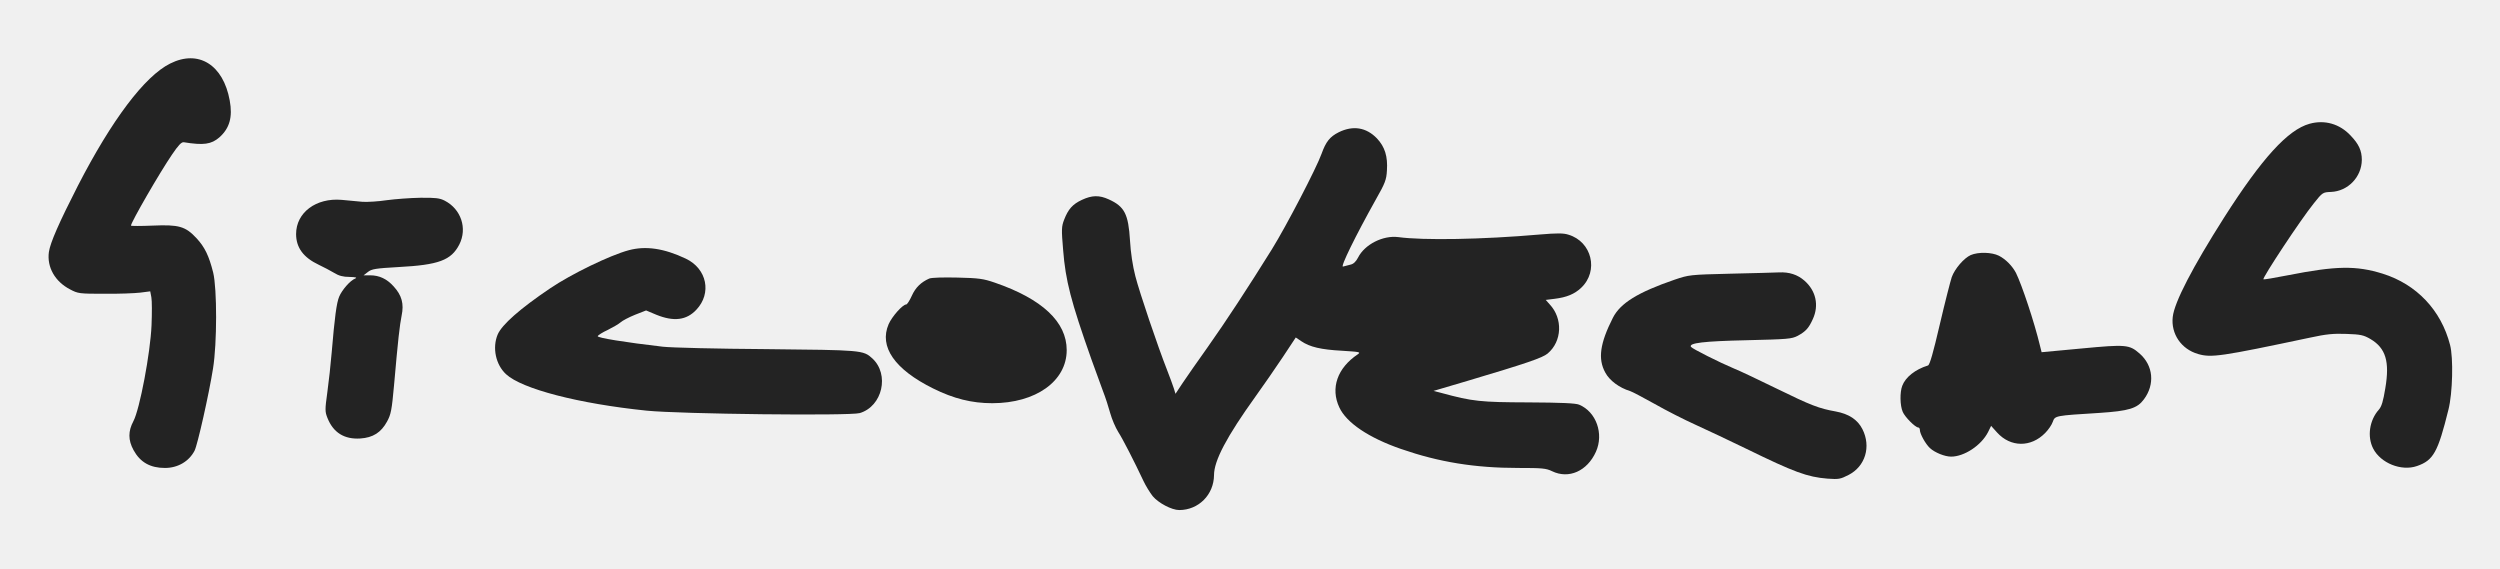
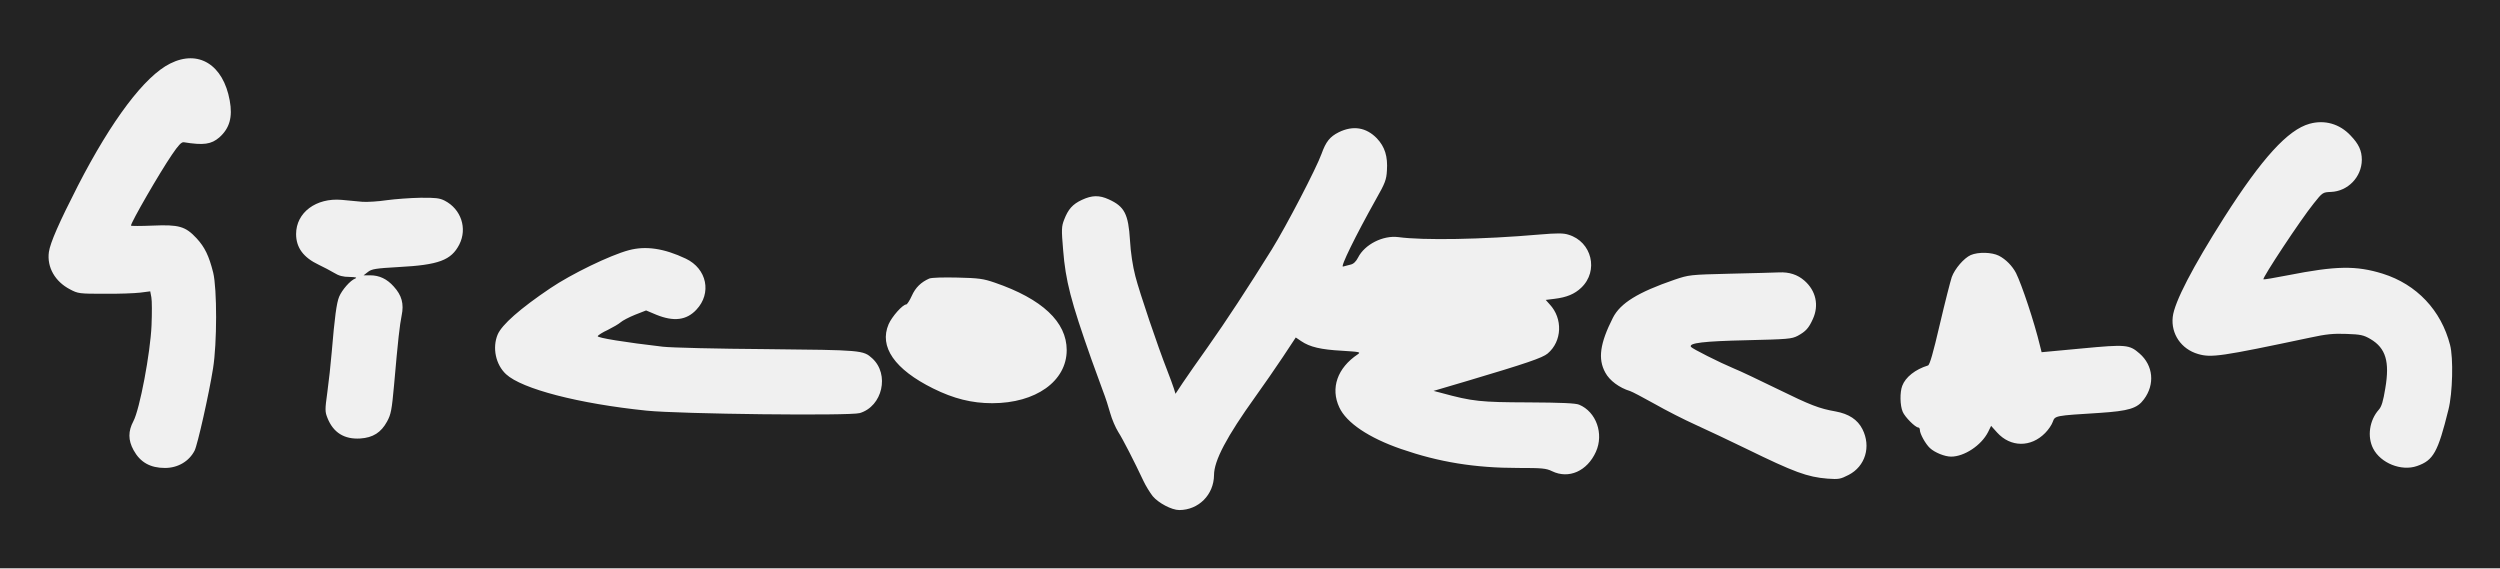
- <svg xmlns="http://www.w3.org/2000/svg" width="2059" height="468" viewBox="0 0 2059 468" fill="none">
+ <svg xmlns="http://www.w3.org/2000/svg" width="2059" height="468" viewBox="0 0 2059 468" fill="232323">
  <g clip-path="url(#clip0_311_2)">
-     <path fill-rule="evenodd" clip-rule="evenodd" d="M0 0H2059V468H0V0ZM140.134 52.344C119.201 62.744 92.134 98.611 64.134 153.011C48.801 183.011 41.334 199.944 40.267 207.544C38.534 220.077 45.334 231.944 57.734 238.344C64.267 241.811 65.334 241.944 85.867 241.944C97.601 242.077 110.934 241.544 115.467 241.011L123.734 239.944L124.667 244.877C125.201 247.677 125.201 257.944 124.801 267.944C123.867 290.611 115.067 337.144 109.867 346.877C105.467 355.144 105.467 362.477 110.001 370.744C115.467 380.744 123.734 385.411 135.867 385.411C146.534 385.411 155.734 379.944 160.267 371.144C162.667 366.477 172.134 324.477 175.467 303.411C178.801 282.744 178.801 237.944 175.601 224.611C172.134 210.744 168.667 203.544 161.867 196.211C152.667 186.344 147.334 184.877 125.601 185.811C115.867 186.211 107.867 186.211 107.867 185.811C107.867 183.144 131.334 142.477 141.601 127.411C146.934 119.544 149.467 116.877 151.334 117.144C167.734 119.811 174.001 118.877 180.667 113.144C189.067 105.677 191.734 96.477 189.201 82.744C183.867 53.277 163.467 40.611 140.134 52.344ZM1831.87 179.01C1862.93 130.344 1884.27 106.877 1902.13 101.944C1914.53 98.477 1926.93 101.944 1936 111.677C1942.67 118.61 1945.2 124.077 1945.2 131.677C1945.07 145.81 1933.73 157.544 1919.73 158.077C1913.07 158.344 1912.8 158.477 1905.6 167.544C1894.8 180.877 1863.07 229.01 1864.13 230.077C1864.4 230.344 1873.33 228.877 1884.13 226.744C1924.13 218.877 1940.4 218.61 1962.4 225.41C1990.4 234.21 2010.53 255.544 2017.87 284.077C2020.67 294.744 2020 323.81 2016.53 337.41C2007.87 372.477 2004.13 379.144 1990.67 383.81C1977.73 388.344 1960.67 381.41 1954.53 369.41C1949.47 359.544 1951.47 346.077 1959.2 337.41C1961.47 334.877 1962.8 330.477 1964.53 319.81C1968.27 297.81 1964.93 286.744 1952.4 279.277C1946.67 275.944 1944.27 275.41 1932.53 275.01C1921.87 274.61 1916 275.144 1902.53 278.077C1828.8 293.677 1821.2 294.744 1810.27 291.544C1796.53 287.544 1787.87 275.01 1789.47 261.01C1790.8 248.877 1805.87 219.944 1831.87 179.01ZM1102.67 108.877C1095.2 112.61 1092 116.744 1088.4 126.744C1084.4 138.077 1059.47 186.077 1047.47 205.41C1028.13 236.477 1009.73 264.61 994.534 286.077C986.667 297.01 977.601 310.21 974.134 315.277L968.134 324.344L966.801 319.944C966.001 317.41 963.467 310.61 961.201 304.744C953.601 285.41 938.534 241.01 935.067 227.41C932.934 219.277 931.201 207.944 930.667 198.077C929.334 176.21 926.134 170.077 913.201 164.21C905.334 160.61 899.334 160.744 891.067 164.61C883.334 168.21 879.734 172.344 876.401 181.01C874.267 186.477 874.134 189.01 875.601 205.944C877.601 231.144 881.867 247.81 898.934 296.077C900.521 300.458 902.32 305.383 903.971 309.903C905.787 314.874 907.423 319.353 908.401 322.077C910.401 327.144 913.067 335.41 914.401 340.344C915.734 345.144 918.667 352.077 920.934 355.677C924.801 361.677 934.134 379.944 941.734 396.077C943.601 400.077 947.067 405.677 949.334 408.61C954.134 414.344 965.067 420.077 971.201 420.077C987.201 420.077 999.734 407.41 999.867 391.277C999.867 379.41 1010.27 359.677 1034 326.61C1040.53 317.544 1050.67 302.877 1056.53 294.077L1067.2 277.944L1071.73 281.01C1078.8 285.81 1088 287.944 1105.33 288.877C1120 289.81 1120.93 289.944 1118.27 291.81C1101.47 303.01 1095.6 319.677 1103.07 335.544C1108.93 348.21 1127.33 360.61 1154 369.81C1185.2 380.61 1214.67 385.41 1250.4 385.41C1270 385.41 1273.33 385.677 1278.27 388.077C1292 394.744 1307.2 388.077 1314.4 372.077C1321.07 357.277 1314.67 339.144 1300.53 333.277C1297.6 332.077 1285.87 331.544 1258.53 331.41C1219.2 331.277 1212.8 330.61 1187.33 323.677L1180.67 321.944L1208.67 313.677C1257.07 299.277 1270.4 294.744 1274.67 291.144C1286.53 281.144 1287.33 262.344 1276.27 250.61L1273.07 247.01L1280.53 246.077C1290.27 244.877 1296.8 242.21 1302.27 237.01C1316.93 223.144 1311.07 199.01 1291.73 193.277C1287.73 191.944 1282.27 191.944 1268.13 193.144C1220.67 197.277 1172 198.077 1151.6 195.277C1139.07 193.677 1124 201.277 1118.53 212.077C1116.8 215.41 1114.8 217.41 1112.27 217.944C1111.47 218.156 1110.55 218.39 1109.64 218.619C1108.27 218.966 1106.94 219.303 1106.13 219.544C1103.6 220.344 1116.13 194.744 1133.2 164.21C1140.8 150.877 1141.87 147.944 1142.27 140.477C1143.07 128.744 1140.53 120.877 1134 113.944C1125.2 104.877 1114.4 103.144 1102.67 108.877ZM298.534 166.211C302.534 166.477 311.601 165.944 318.534 164.877C325.467 163.944 338.001 163.011 346.267 162.877C358.667 162.744 362.134 163.144 366.267 165.277C379.734 172.211 385.067 188.077 378.267 201.411C371.601 214.344 361.334 218.211 328.267 219.944C309.334 221.011 306.134 221.544 303.067 223.944L299.467 226.744H304.801C312.401 226.744 318.667 229.677 324.267 235.944C330.934 243.277 332.801 250.211 330.801 259.811C329.201 267.811 327.867 279.144 324.534 317.277C322.667 337.811 322.001 341.277 318.801 347.144C313.867 356.211 307.201 360.477 296.667 361.144C283.601 361.944 274.534 356.344 269.734 344.344C267.601 339.011 267.601 337.544 269.601 323.011C270.801 314.477 272.401 299.544 273.201 290.077C275.601 261.411 277.201 249.411 279.334 244.344C281.601 238.877 288.401 231.011 292.534 229.411C294.401 228.611 293.067 228.211 287.867 228.077C282.534 228.077 279.067 227.144 275.201 224.744C272.267 223.011 266.534 219.944 262.534 218.077C249.867 212.077 243.867 203.944 243.867 192.744C243.867 175.011 260.401 162.744 281.467 164.611C284.312 164.895 287.841 165.217 291.121 165.517L291.14 165.519L291.148 165.52L291.159 165.521L291.165 165.521L291.168 165.522L291.175 165.522C294.023 165.782 296.68 166.025 298.534 166.211ZM517.867 206.077C502.401 210.21 470.534 225.677 453.201 237.41C428.267 254.21 413.334 267.41 409.867 275.544C405.334 286.477 408.267 300.344 416.801 308.21C429.867 320.344 476.667 332.477 532.534 338.21C559.867 341.01 700.134 342.611 708.134 340.21C726.801 334.611 732.801 308.344 718.401 295.144C710.948 288.356 709.738 288.344 631.628 287.548H631.627L631.201 287.544C590.934 287.277 552.534 286.344 545.867 285.544C514.667 281.944 491.867 278.21 492.267 276.877C492.534 276.077 496.267 273.677 500.667 271.677C504.934 269.544 509.734 266.744 511.201 265.41C512.667 264.077 518.001 261.277 522.934 259.277L532.134 255.677L540.667 259.277C554.934 265.01 565.334 263.81 573.467 255.144C586.401 241.544 582.267 221.277 564.801 213.01C546.801 204.477 531.734 202.344 517.867 206.077ZM1607.47 228.21C1610 221.277 1617.47 212.61 1623.07 210.077C1629.33 207.41 1640.4 207.677 1646.27 210.61C1652 213.544 1657.33 219.01 1660.4 224.877C1665.2 234.61 1675.47 265.277 1680.13 284.744L1681.47 290.077L1714.4 287.01C1751.07 283.544 1753.73 283.81 1762.13 291.144C1773.47 301.01 1774.93 316.61 1765.73 328.877C1760.27 336.344 1753.33 338.477 1729.07 340.077C1692.54 342.327 1692.53 342.344 1690.71 347.299L1690.67 347.41C1689.87 349.81 1687.07 353.944 1684.4 356.61C1672.67 368.61 1655.87 368.477 1644.8 356.21L1639.87 350.744L1637.33 355.944C1631.73 366.877 1617.73 376.077 1606.93 376.077C1601.73 376.077 1593.47 372.744 1589.47 369.01C1585.87 365.677 1581.2 357.277 1581.2 354.077C1581.2 353.01 1580.67 352.077 1579.87 352.077C1577.47 352.077 1568.8 343.41 1567.07 339.144C1564.8 333.944 1564.67 323.01 1566.67 317.81C1569.33 310.61 1577.47 304.21 1587.87 301.01C1589.33 300.61 1592.13 290.744 1597.6 267.277C1601.87 249.01 1606.4 231.41 1607.47 228.21ZM1425.2 225.411C1391.73 226.211 1391.07 226.344 1379.2 230.344C1348.93 240.744 1334.53 249.677 1328.4 261.677C1317.73 282.744 1315.87 295.544 1322.13 306.877C1325.6 313.411 1333.73 319.411 1342.53 322.077C1344.27 322.611 1353.33 327.411 1362.67 332.611C1372 337.944 1387.2 345.677 1396.67 349.944C1406.13 354.211 1424.93 363.144 1438.4 369.677C1477.73 388.877 1488.4 392.877 1505.2 394.211C1514.4 394.877 1515.73 394.611 1522.53 391.144C1536.27 384.077 1541.2 367.811 1533.87 353.411C1529.87 345.544 1522.67 340.877 1511.87 338.877C1498.27 336.477 1491.33 333.811 1463.87 320.344C1448.8 313.011 1432.67 305.277 1427.87 303.411C1416.4 298.611 1393.6 287.144 1392.67 285.677C1390.67 282.477 1403.07 281.011 1438.53 280.211C1472.67 279.411 1475.6 279.144 1480.53 276.611C1487.2 273.011 1489.73 270.211 1493.07 262.744C1498.27 251.411 1495.6 239.411 1486.13 231.144C1480.53 226.211 1473.6 223.944 1465.2 224.344C1461.87 224.477 1443.87 225.011 1425.2 225.411ZM750.934 243.677C754.001 236.744 758.667 232.344 765.334 229.41C767.201 228.61 776.934 228.344 788.534 228.61C806.134 229.01 809.867 229.544 819.201 232.744C858.401 246.21 878.534 265.144 878.534 288.344C878.534 313.944 853.067 332.077 817.201 332.077C800.401 332.077 785.467 328.344 768.534 319.944C736.801 304.21 723.867 285.544 731.867 267.01C734.667 260.61 743.467 250.744 746.401 250.744C747.067 250.744 749.201 247.544 750.934 243.677Z" fill="#232323" fill-opacity="0" />
-     <path d="M140.134 52.344C119.201 62.744 92.134 98.611 64.134 153.011C48.801 183.011 41.334 199.944 40.267 207.544C38.534 220.077 45.334 231.944 57.734 238.344C64.267 241.811 65.334 241.944 85.867 241.944C97.601 242.077 110.934 241.544 115.467 241.011L123.734 239.944L124.667 244.877C125.201 247.677 125.201 257.944 124.801 267.944C123.867 290.611 115.067 337.144 109.867 346.877C105.467 355.144 105.467 362.477 110.001 370.744C115.467 380.744 123.734 385.411 135.867 385.411C146.534 385.411 155.734 379.944 160.267 371.144C162.667 366.477 172.134 324.477 175.467 303.411C178.801 282.744 178.801 237.944 175.601 224.611C172.134 210.744 168.667 203.544 161.867 196.211C152.667 186.344 147.334 184.877 125.601 185.811C115.867 186.211 107.867 186.211 107.867 185.811C107.867 183.144 131.334 142.477 141.601 127.411C146.934 119.544 149.467 116.877 151.334 117.144C167.734 119.811 174.001 118.877 180.667 113.144C189.067 105.677 191.734 96.477 189.201 82.744C183.867 53.277 163.467 40.611 140.134 52.344Z" fill="#232323" fill-opacity="1" />
-     <path d="M1902.13 101.944C1884.27 106.877 1862.93 130.344 1831.87 179.01C1805.87 219.944 1790.8 248.877 1789.47 261.01C1787.87 275.01 1796.53 287.544 1810.27 291.544C1821.2 294.744 1828.8 293.677 1902.53 278.077C1916 275.144 1921.87 274.61 1932.53 275.01C1944.27 275.41 1946.67 275.944 1952.4 279.277C1964.93 286.744 1968.27 297.81 1964.53 319.81C1962.8 330.477 1961.47 334.877 1959.2 337.41C1951.47 346.077 1949.47 359.544 1954.53 369.41C1960.67 381.41 1977.73 388.344 1990.67 383.81C2004.13 379.144 2007.87 372.477 2016.53 337.41C2020 323.81 2020.67 294.744 2017.87 284.077C2010.53 255.544 1990.4 234.21 1962.4 225.41C1940.4 218.61 1924.13 218.877 1884.13 226.744C1873.33 228.877 1864.4 230.344 1864.13 230.077C1863.07 229.01 1894.8 180.877 1905.6 167.544C1912.8 158.477 1913.07 158.344 1919.73 158.077C1933.73 157.544 1945.07 145.81 1945.2 131.677C1945.2 124.077 1942.67 118.61 1936 111.677C1926.93 101.944 1914.53 98.477 1902.13 101.944Z" fill="#232323" fill-opacity="1" />
-     <path d="M1102.67 108.877C1095.2 112.61 1092 116.744 1088.4 126.744C1084.4 138.077 1059.47 186.077 1047.47 205.41C1028.13 236.477 1009.73 264.61 994.534 286.077C986.667 297.01 977.601 310.21 974.134 315.277L968.134 324.344L966.801 319.944C966.001 317.41 963.467 310.61 961.201 304.744C953.601 285.41 938.534 241.01 935.067 227.41C932.934 219.277 931.201 207.944 930.667 198.077C929.334 176.21 926.134 170.077 913.201 164.21C905.334 160.61 899.334 160.744 891.067 164.61C883.334 168.21 879.734 172.344 876.401 181.01C874.267 186.477 874.134 189.01 875.601 205.944C877.601 231.144 881.867 247.81 898.934 296.077C902.267 305.277 906.534 316.877 908.401 322.077C910.401 327.144 913.067 335.41 914.401 340.344C915.734 345.144 918.667 352.077 920.934 355.677C924.801 361.677 934.134 379.944 941.734 396.077C943.601 400.077 947.067 405.677 949.334 408.61C954.134 414.344 965.067 420.077 971.201 420.077C987.201 420.077 999.734 407.41 999.867 391.277C999.867 379.41 1010.27 359.677 1034 326.61C1040.53 317.544 1050.67 302.877 1056.53 294.077L1067.2 277.944L1071.73 281.01C1078.8 285.81 1088 287.944 1105.33 288.877C1120 289.81 1120.93 289.944 1118.27 291.81C1101.47 303.01 1095.6 319.677 1103.07 335.544C1108.93 348.21 1127.33 360.61 1154 369.81C1185.2 380.61 1214.67 385.41 1250.4 385.41C1270 385.41 1273.33 385.677 1278.27 388.077C1292 394.744 1307.2 388.077 1314.4 372.077C1321.07 357.277 1314.67 339.144 1300.53 333.277C1297.6 332.077 1285.87 331.544 1258.53 331.41C1219.2 331.277 1212.8 330.61 1187.33 323.677L1180.67 321.944L1208.67 313.677C1257.07 299.277 1270.4 294.744 1274.67 291.144C1286.53 281.144 1287.33 262.344 1276.27 250.61L1273.07 247.01L1280.53 246.077C1290.27 244.877 1296.8 242.21 1302.27 237.01C1316.93 223.144 1311.07 199.01 1291.73 193.277C1287.73 191.944 1282.27 191.944 1268.13 193.144C1220.67 197.277 1172 198.077 1151.6 195.277C1139.07 193.677 1124 201.277 1118.53 212.077C1116.8 215.41 1114.8 217.41 1112.27 217.944C1110.27 218.477 1107.47 219.144 1106.13 219.544C1103.6 220.344 1116.13 194.744 1133.2 164.21C1140.8 150.877 1141.87 147.944 1142.27 140.477C1143.07 128.744 1140.53 120.877 1134 113.944C1125.2 104.877 1114.4 103.144 1102.67 108.877Z" fill="#232323" fill-opacity="1" />
-     <path d="M318.534 164.877C311.601 165.944 302.534 166.477 298.534 166.21C294.534 165.81 286.801 165.144 281.467 164.61C260.401 162.744 243.867 175.01 243.867 192.744C243.867 203.944 249.867 212.077 262.534 218.077C266.534 219.944 272.267 223.01 275.201 224.744C279.067 227.144 282.534 228.077 287.867 228.077C293.067 228.21 294.401 228.61 292.534 229.41C288.401 231.01 281.601 238.877 279.334 244.344C277.201 249.41 275.601 261.41 273.201 290.077C272.401 299.544 270.801 314.477 269.601 323.01C267.601 337.544 267.601 339.01 269.734 344.344C274.534 356.344 283.601 361.944 296.667 361.144C307.201 360.477 313.867 356.21 318.801 347.144C322.001 341.277 322.667 337.81 324.534 317.277C327.867 279.144 329.201 267.81 330.801 259.81C332.801 250.21 330.934 243.277 324.267 235.944C318.667 229.677 312.401 226.744 304.801 226.744H299.467L303.067 223.944C306.134 221.544 309.334 221.01 328.267 219.944C361.334 218.21 371.601 214.344 378.267 201.41C385.067 188.077 379.734 172.21 366.267 165.277C362.134 163.144 358.667 162.744 346.267 162.877C338.001 163.01 325.467 163.944 318.534 164.877Z" fill="#232323" fill-opacity="1" />
-     <path d="M517.867 206.077C502.4 210.21 470.533 225.677 453.2 237.41C428.267 254.21 413.333 267.41 409.867 275.544C405.333 286.477 408.267 300.344 416.8 308.21C429.867 320.344 476.667 332.477 532.533 338.21C559.867 341.01 700.133 342.61 708.133 340.21C726.8 334.61 732.8 308.344 718.4 295.144C710.933 288.344 709.733 288.344 631.2 287.544C590.933 287.277 552.533 286.344 545.867 285.544C514.667 281.944 491.867 278.21 492.267 276.877C492.533 276.077 496.267 273.677 500.667 271.677C504.933 269.544 509.733 266.744 511.2 265.41C512.667 264.077 518 261.277 522.933 259.277L532.133 255.677L540.667 259.277C554.933 265.01 565.333 263.81 573.467 255.144C586.4 241.544 582.267 221.277 564.8 213.01C546.8 204.477 531.733 202.344 517.867 206.077Z" fill="#232323" fill-opacity="1" />
-     <path d="M1623.07 210.077C1617.47 212.61 1610 221.277 1607.47 228.21C1606.4 231.41 1601.87 249.01 1597.6 267.277C1592.13 290.744 1589.33 300.61 1587.87 301.01C1577.47 304.21 1569.33 310.61 1566.67 317.81C1564.67 323.01 1564.8 333.944 1567.07 339.144C1568.8 343.41 1577.47 352.077 1579.87 352.077C1580.67 352.077 1581.2 353.01 1581.2 354.077C1581.2 357.277 1585.87 365.677 1589.47 369.01C1593.47 372.744 1601.73 376.077 1606.93 376.077C1617.73 376.077 1631.73 366.877 1637.33 355.944L1639.87 350.744L1644.8 356.21C1655.87 368.477 1672.67 368.61 1684.4 356.61C1687.07 353.944 1689.87 349.81 1690.67 347.41C1692.53 342.344 1692.27 342.344 1729.07 340.077C1753.33 338.477 1760.27 336.344 1765.73 328.877C1774.93 316.61 1773.47 301.01 1762.13 291.144C1753.73 283.81 1751.07 283.544 1714.4 287.01L1681.47 290.077L1680.13 284.744C1675.47 265.277 1665.2 234.61 1660.4 224.877C1657.33 219.01 1652 213.544 1646.27 210.61C1640.4 207.677 1629.33 207.41 1623.07 210.077Z" fill="#232323" fill-opacity="1" />
-     <path d="M1425.2 225.411C1391.73 226.211 1391.07 226.344 1379.2 230.344C1348.93 240.744 1334.53 249.677 1328.4 261.677C1317.73 282.744 1315.87 295.544 1322.13 306.877C1325.6 313.411 1333.73 319.411 1342.53 322.077C1344.27 322.611 1353.33 327.411 1362.67 332.611C1372 337.944 1387.2 345.677 1396.67 349.944C1406.13 354.211 1424.93 363.144 1438.4 369.677C1477.73 388.877 1488.4 392.877 1505.2 394.211C1514.4 394.877 1515.73 394.611 1522.53 391.144C1536.27 384.077 1541.2 367.811 1533.87 353.411C1529.87 345.544 1522.67 340.877 1511.87 338.877C1498.27 336.477 1491.33 333.811 1463.87 320.344C1448.8 313.011 1432.67 305.277 1427.87 303.411C1416.4 298.611 1393.6 287.144 1392.67 285.677C1390.67 282.477 1403.07 281.011 1438.53 280.211C1472.67 279.411 1475.6 279.144 1480.53 276.611C1487.2 273.011 1489.73 270.211 1493.07 262.744C1498.27 251.411 1495.6 239.411 1486.13 231.144C1480.53 226.211 1473.6 223.944 1465.2 224.344C1461.87 224.477 1443.87 225.011 1425.2 225.411Z" fill="#232323" fill-opacity="1" />
-     <path d="M765.334 229.41C758.668 232.344 754.001 236.744 750.934 243.677C749.201 247.544 747.068 250.744 746.401 250.744C743.468 250.744 734.668 260.61 731.868 267.01C723.868 285.544 736.801 304.21 768.534 319.944C785.468 328.344 800.401 332.077 817.201 332.077C853.068 332.077 878.534 313.944 878.534 288.344C878.534 265.144 858.401 246.21 819.201 232.744C809.868 229.544 806.134 229.01 788.534 228.61C776.934 228.344 767.201 228.61 765.334 229.41Z" fill="#232323" fill-opacity="1" />
+     <path fill-rule="evenodd" clip-rule="evenodd" d="M0 0H2059V468H0V0ZM140.134 52.344C119.201 62.744 92.134 98.611 64.134 153.011C48.801 183.011 41.334 199.944 40.267 207.544C38.534 220.077 45.334 231.944 57.734 238.344C64.267 241.811 65.334 241.944 85.867 241.944C97.601 242.077 110.934 241.544 115.467 241.011L123.734 239.944L124.667 244.877C125.201 247.677 125.201 257.944 124.801 267.944C123.867 290.611 115.067 337.144 109.867 346.877C105.467 355.144 105.467 362.477 110.001 370.744C115.467 380.744 123.734 385.411 135.867 385.411C146.534 385.411 155.734 379.944 160.267 371.144C162.667 366.477 172.134 324.477 175.467 303.411C178.801 282.744 178.801 237.944 175.601 224.611C172.134 210.744 168.667 203.544 161.867 196.211C152.667 186.344 147.334 184.877 125.601 185.811C115.867 186.211 107.867 186.211 107.867 185.811C107.867 183.144 131.334 142.477 141.601 127.411C146.934 119.544 149.467 116.877 151.334 117.144C167.734 119.811 174.001 118.877 180.667 113.144C189.067 105.677 191.734 96.477 189.201 82.744C183.867 53.277 163.467 40.611 140.134 52.344ZM1831.87 179.01C1862.93 130.344 1884.27 106.877 1902.13 101.944C1914.53 98.477 1926.93 101.944 1936 111.677C1942.67 118.61 1945.2 124.077 1945.2 131.677C1945.07 145.81 1933.73 157.544 1919.73 158.077C1913.07 158.344 1912.8 158.477 1905.6 167.544C1894.8 180.877 1863.07 229.01 1864.13 230.077C1864.4 230.344 1873.33 228.877 1884.13 226.744C1924.13 218.877 1940.4 218.61 1962.4 225.41C1990.4 234.21 2010.53 255.544 2017.87 284.077C2020.67 294.744 2020 323.81 2016.53 337.41C2007.87 372.477 2004.13 379.144 1990.67 383.81C1977.73 388.344 1960.67 381.41 1954.53 369.41C1949.47 359.544 1951.47 346.077 1959.2 337.41C1961.47 334.877 1962.8 330.477 1964.53 319.81C1968.27 297.81 1964.93 286.744 1952.4 279.277C1946.67 275.944 1944.27 275.41 1932.53 275.01C1921.87 274.61 1916 275.144 1902.53 278.077C1828.8 293.677 1821.2 294.744 1810.27 291.544C1796.53 287.544 1787.87 275.01 1789.47 261.01C1790.8 248.877 1805.87 219.944 1831.87 179.01ZM1102.67 108.877C1095.2 112.61 1092 116.744 1088.4 126.744C1084.4 138.077 1059.47 186.077 1047.47 205.41C1028.13 236.477 1009.73 264.61 994.534 286.077C986.667 297.01 977.601 310.21 974.134 315.277L968.134 324.344L966.801 319.944C966.001 317.41 963.467 310.61 961.201 304.744C953.601 285.41 938.534 241.01 935.067 227.41C932.934 219.277 931.201 207.944 930.667 198.077C929.334 176.21 926.134 170.077 913.201 164.21C905.334 160.61 899.334 160.744 891.067 164.61C883.334 168.21 879.734 172.344 876.401 181.01C874.267 186.477 874.134 189.01 875.601 205.944C877.601 231.144 881.867 247.81 898.934 296.077C900.521 300.458 902.32 305.383 903.971 309.903C905.787 314.874 907.423 319.353 908.401 322.077C910.401 327.144 913.067 335.41 914.401 340.344C915.734 345.144 918.667 352.077 920.934 355.677C924.801 361.677 934.134 379.944 941.734 396.077C943.601 400.077 947.067 405.677 949.334 408.61C954.134 414.344 965.067 420.077 971.201 420.077C987.201 420.077 999.734 407.41 999.867 391.277C999.867 379.41 1010.27 359.677 1034 326.61C1040.53 317.544 1050.67 302.877 1056.53 294.077L1067.2 277.944L1071.73 281.01C1078.8 285.81 1088 287.944 1105.33 288.877C1120 289.81 1120.93 289.944 1118.27 291.81C1101.47 303.01 1095.6 319.677 1103.07 335.544C1108.93 348.21 1127.33 360.61 1154 369.81C1185.2 380.61 1214.67 385.41 1250.4 385.41C1270 385.41 1273.33 385.677 1278.27 388.077C1292 394.744 1307.2 388.077 1314.4 372.077C1321.07 357.277 1314.67 339.144 1300.53 333.277C1297.6 332.077 1285.87 331.544 1258.53 331.41C1219.2 331.277 1212.8 330.61 1187.33 323.677L1180.67 321.944L1208.67 313.677C1257.07 299.277 1270.4 294.744 1274.67 291.144C1286.53 281.144 1287.33 262.344 1276.27 250.61L1273.07 247.01L1280.53 246.077C1290.27 244.877 1296.8 242.21 1302.27 237.01C1316.93 223.144 1311.07 199.01 1291.73 193.277C1287.73 191.944 1282.27 191.944 1268.13 193.144C1220.67 197.277 1172 198.077 1151.6 195.277C1139.07 193.677 1124 201.277 1118.53 212.077C1116.8 215.41 1114.8 217.41 1112.27 217.944C1111.47 218.156 1110.55 218.39 1109.64 218.619C1108.27 218.966 1106.94 219.303 1106.13 219.544C1103.6 220.344 1116.13 194.744 1133.2 164.21C1140.8 150.877 1141.87 147.944 1142.27 140.477C1143.07 128.744 1140.53 120.877 1134 113.944C1125.2 104.877 1114.4 103.144 1102.67 108.877ZM298.534 166.211C302.534 166.477 311.601 165.944 318.534 164.877C325.467 163.944 338.001 163.011 346.267 162.877C358.667 162.744 362.134 163.144 366.267 165.277C379.734 172.211 385.067 188.077 378.267 201.411C371.601 214.344 361.334 218.211 328.267 219.944C309.334 221.011 306.134 221.544 303.067 223.944L299.467 226.744H304.801C312.401 226.744 318.667 229.677 324.267 235.944C330.934 243.277 332.801 250.211 330.801 259.811C329.201 267.811 327.867 279.144 324.534 317.277C322.667 337.811 322.001 341.277 318.801 347.144C313.867 356.211 307.201 360.477 296.667 361.144C283.601 361.944 274.534 356.344 269.734 344.344C267.601 339.011 267.601 337.544 269.601 323.011C270.801 314.477 272.401 299.544 273.201 290.077C275.601 261.411 277.201 249.411 279.334 244.344C281.601 238.877 288.401 231.011 292.534 229.411C294.401 228.611 293.067 228.211 287.867 228.077C282.534 228.077 279.067 227.144 275.201 224.744C272.267 223.011 266.534 219.944 262.534 218.077C249.867 212.077 243.867 203.944 243.867 192.744C243.867 175.011 260.401 162.744 281.467 164.611C284.312 164.895 287.841 165.217 291.121 165.517L291.14 165.519L291.148 165.52L291.159 165.521L291.165 165.521L291.168 165.522L291.175 165.522C294.023 165.782 296.68 166.025 298.534 166.211ZM517.867 206.077C502.401 210.21 470.534 225.677 453.201 237.41C428.267 254.21 413.334 267.41 409.867 275.544C405.334 286.477 408.267 300.344 416.801 308.21C429.867 320.344 476.667 332.477 532.534 338.21C559.867 341.01 700.134 342.611 708.134 340.21C726.801 334.611 732.801 308.344 718.401 295.144C710.948 288.356 709.738 288.344 631.628 287.548H631.627L631.201 287.544C590.934 287.277 552.534 286.344 545.867 285.544C514.667 281.944 491.867 278.21 492.267 276.877C492.534 276.077 496.267 273.677 500.667 271.677C504.934 269.544 509.734 266.744 511.201 265.41C512.667 264.077 518.001 261.277 522.934 259.277L532.134 255.677L540.667 259.277C554.934 265.01 565.334 263.81 573.467 255.144C586.401 241.544 582.267 221.277 564.801 213.01C546.801 204.477 531.734 202.344 517.867 206.077ZM1607.47 228.21C1610 221.277 1617.47 212.61 1623.07 210.077C1629.33 207.41 1640.4 207.677 1646.27 210.61C1652 213.544 1657.33 219.01 1660.4 224.877C1665.2 234.61 1675.47 265.277 1680.13 284.744L1681.47 290.077L1714.4 287.01C1751.07 283.544 1753.73 283.81 1762.13 291.144C1773.47 301.01 1774.93 316.61 1765.73 328.877C1760.27 336.344 1753.33 338.477 1729.07 340.077C1692.54 342.327 1692.53 342.344 1690.71 347.299L1690.67 347.41C1689.87 349.81 1687.07 353.944 1684.4 356.61C1672.67 368.61 1655.87 368.477 1644.8 356.21L1639.87 350.744L1637.33 355.944C1631.73 366.877 1617.73 376.077 1606.93 376.077C1601.73 376.077 1593.47 372.744 1589.47 369.01C1585.87 365.677 1581.2 357.277 1581.2 354.077C1581.2 353.01 1580.67 352.077 1579.87 352.077C1577.47 352.077 1568.8 343.41 1567.07 339.144C1564.8 333.944 1564.67 323.01 1566.67 317.81C1569.33 310.61 1577.47 304.21 1587.87 301.01C1589.33 300.61 1592.13 290.744 1597.6 267.277C1601.87 249.01 1606.4 231.41 1607.47 228.21ZM1425.2 225.411C1391.73 226.211 1391.07 226.344 1379.2 230.344C1348.93 240.744 1334.53 249.677 1328.4 261.677C1317.73 282.744 1315.87 295.544 1322.13 306.877C1325.6 313.411 1333.73 319.411 1342.53 322.077C1344.27 322.611 1353.33 327.411 1362.67 332.611C1372 337.944 1387.2 345.677 1396.67 349.944C1406.13 354.211 1424.93 363.144 1438.4 369.677C1477.73 388.877 1488.4 392.877 1505.2 394.211C1514.4 394.877 1515.73 394.611 1522.53 391.144C1536.27 384.077 1541.2 367.811 1533.87 353.411C1529.87 345.544 1522.67 340.877 1511.87 338.877C1498.27 336.477 1491.33 333.811 1463.87 320.344C1448.8 313.011 1432.67 305.277 1427.87 303.411C1416.4 298.611 1393.6 287.144 1392.67 285.677C1390.67 282.477 1403.07 281.011 1438.53 280.211C1472.67 279.411 1475.6 279.144 1480.53 276.611C1487.2 273.011 1489.73 270.211 1493.07 262.744C1498.27 251.411 1495.6 239.411 1486.13 231.144C1480.53 226.211 1473.6 223.944 1465.2 224.344C1461.87 224.477 1443.87 225.011 1425.2 225.411ZM750.934 243.677C754.001 236.744 758.667 232.344 765.334 229.41C767.201 228.61 776.934 228.344 788.534 228.61C806.134 229.01 809.867 229.544 819.201 232.744C858.401 246.21 878.534 265.144 878.534 288.344C878.534 313.944 853.067 332.077 817.201 332.077C800.401 332.077 785.467 328.344 768.534 319.944C736.801 304.21 723.867 285.544 731.867 267.01C734.667 260.61 743.467 250.744 746.401 250.744C747.067 250.744 749.201 247.544 750.934 243.677Z" fill="#232323" fill-opacity="1" />
+     <path d="M140.134 52.344C119.201 62.744 92.134 98.611 64.134 153.011C48.801 183.011 41.334 199.944 40.267 207.544C38.534 220.077 45.334 231.944 57.734 238.344C64.267 241.811 65.334 241.944 85.867 241.944C97.601 242.077 110.934 241.544 115.467 241.011L123.734 239.944L124.667 244.877C125.201 247.677 125.201 257.944 124.801 267.944C123.867 290.611 115.067 337.144 109.867 346.877C105.467 355.144 105.467 362.477 110.001 370.744C115.467 380.744 123.734 385.411 135.867 385.411C146.534 385.411 155.734 379.944 160.267 371.144C162.667 366.477 172.134 324.477 175.467 303.411C178.801 282.744 178.801 237.944 175.601 224.611C172.134 210.744 168.667 203.544 161.867 196.211C152.667 186.344 147.334 184.877 125.601 185.811C115.867 186.211 107.867 186.211 107.867 185.811C107.867 183.144 131.334 142.477 141.601 127.411C146.934 119.544 149.467 116.877 151.334 117.144C167.734 119.811 174.001 118.877 180.667 113.144C189.067 105.677 191.734 96.477 189.201 82.744C183.867 53.277 163.467 40.611 140.134 52.344Z" fill="#232323" fill-opacity="0" />
+     <path d="M1902.13 101.944C1884.27 106.877 1862.93 130.344 1831.87 179.01C1805.87 219.944 1790.8 248.877 1789.47 261.01C1787.87 275.01 1796.53 287.544 1810.27 291.544C1821.2 294.744 1828.8 293.677 1902.53 278.077C1916 275.144 1921.87 274.61 1932.53 275.01C1944.27 275.41 1946.67 275.944 1952.4 279.277C1964.93 286.744 1968.27 297.81 1964.53 319.81C1962.8 330.477 1961.47 334.877 1959.2 337.41C1951.47 346.077 1949.47 359.544 1954.53 369.41C1960.67 381.41 1977.73 388.344 1990.67 383.81C2004.13 379.144 2007.87 372.477 2016.53 337.41C2020 323.81 2020.67 294.744 2017.87 284.077C2010.53 255.544 1990.4 234.21 1962.4 225.41C1940.4 218.61 1924.13 218.877 1884.13 226.744C1873.33 228.877 1864.4 230.344 1864.13 230.077C1863.07 229.01 1894.8 180.877 1905.6 167.544C1912.8 158.477 1913.07 158.344 1919.73 158.077C1933.73 157.544 1945.07 145.81 1945.2 131.677C1945.2 124.077 1942.67 118.61 1936 111.677C1926.93 101.944 1914.53 98.477 1902.13 101.944Z" fill="#232323" fill-opacity="0" />
+     <path d="M1102.67 108.877C1095.2 112.61 1092 116.744 1088.4 126.744C1084.4 138.077 1059.47 186.077 1047.47 205.41C1028.13 236.477 1009.73 264.61 994.534 286.077C986.667 297.01 977.601 310.21 974.134 315.277L968.134 324.344L966.801 319.944C966.001 317.41 963.467 310.61 961.201 304.744C953.601 285.41 938.534 241.01 935.067 227.41C932.934 219.277 931.201 207.944 930.667 198.077C929.334 176.21 926.134 170.077 913.201 164.21C905.334 160.61 899.334 160.744 891.067 164.61C883.334 168.21 879.734 172.344 876.401 181.01C874.267 186.477 874.134 189.01 875.601 205.944C877.601 231.144 881.867 247.81 898.934 296.077C902.267 305.277 906.534 316.877 908.401 322.077C910.401 327.144 913.067 335.41 914.401 340.344C915.734 345.144 918.667 352.077 920.934 355.677C924.801 361.677 934.134 379.944 941.734 396.077C943.601 400.077 947.067 405.677 949.334 408.61C954.134 414.344 965.067 420.077 971.201 420.077C987.201 420.077 999.734 407.41 999.867 391.277C999.867 379.41 1010.27 359.677 1034 326.61C1040.53 317.544 1050.67 302.877 1056.53 294.077L1067.2 277.944L1071.73 281.01C1078.8 285.81 1088 287.944 1105.33 288.877C1120 289.81 1120.93 289.944 1118.27 291.81C1101.47 303.01 1095.6 319.677 1103.07 335.544C1108.93 348.21 1127.33 360.61 1154 369.81C1185.2 380.61 1214.67 385.41 1250.4 385.41C1270 385.41 1273.33 385.677 1278.27 388.077C1292 394.744 1307.2 388.077 1314.4 372.077C1321.07 357.277 1314.67 339.144 1300.53 333.277C1297.6 332.077 1285.87 331.544 1258.53 331.41C1219.2 331.277 1212.8 330.61 1187.33 323.677L1180.67 321.944L1208.67 313.677C1257.07 299.277 1270.4 294.744 1274.67 291.144C1286.53 281.144 1287.33 262.344 1276.27 250.61L1273.07 247.01L1280.53 246.077C1290.27 244.877 1296.8 242.21 1302.27 237.01C1316.93 223.144 1311.07 199.01 1291.73 193.277C1287.73 191.944 1282.27 191.944 1268.13 193.144C1220.67 197.277 1172 198.077 1151.6 195.277C1139.07 193.677 1124 201.277 1118.53 212.077C1116.8 215.41 1114.8 217.41 1112.27 217.944C1110.27 218.477 1107.47 219.144 1106.13 219.544C1103.6 220.344 1116.13 194.744 1133.2 164.21C1140.8 150.877 1141.87 147.944 1142.27 140.477C1143.07 128.744 1140.53 120.877 1134 113.944C1125.2 104.877 1114.4 103.144 1102.67 108.877Z" fill="#232323" fill-opacity="0" />
+     <path d="M318.534 164.877C311.601 165.944 302.534 166.477 298.534 166.21C294.534 165.81 286.801 165.144 281.467 164.61C260.401 162.744 243.867 175.01 243.867 192.744C243.867 203.944 249.867 212.077 262.534 218.077C266.534 219.944 272.267 223.01 275.201 224.744C279.067 227.144 282.534 228.077 287.867 228.077C293.067 228.21 294.401 228.61 292.534 229.41C288.401 231.01 281.601 238.877 279.334 244.344C277.201 249.41 275.601 261.41 273.201 290.077C272.401 299.544 270.801 314.477 269.601 323.01C267.601 337.544 267.601 339.01 269.734 344.344C274.534 356.344 283.601 361.944 296.667 361.144C307.201 360.477 313.867 356.21 318.801 347.144C322.001 341.277 322.667 337.81 324.534 317.277C327.867 279.144 329.201 267.81 330.801 259.81C332.801 250.21 330.934 243.277 324.267 235.944C318.667 229.677 312.401 226.744 304.801 226.744H299.467L303.067 223.944C306.134 221.544 309.334 221.01 328.267 219.944C361.334 218.21 371.601 214.344 378.267 201.41C385.067 188.077 379.734 172.21 366.267 165.277C362.134 163.144 358.667 162.744 346.267 162.877C338.001 163.01 325.467 163.944 318.534 164.877Z" fill="#232323" fill-opacity="0" />
+     <path d="M517.867 206.077C502.4 210.21 470.533 225.677 453.2 237.41C428.267 254.21 413.333 267.41 409.867 275.544C405.333 286.477 408.267 300.344 416.8 308.21C429.867 320.344 476.667 332.477 532.533 338.21C559.867 341.01 700.133 342.61 708.133 340.21C726.8 334.61 732.8 308.344 718.4 295.144C710.933 288.344 709.733 288.344 631.2 287.544C590.933 287.277 552.533 286.344 545.867 285.544C514.667 281.944 491.867 278.21 492.267 276.877C492.533 276.077 496.267 273.677 500.667 271.677C504.933 269.544 509.733 266.744 511.2 265.41C512.667 264.077 518 261.277 522.933 259.277L532.133 255.677L540.667 259.277C554.933 265.01 565.333 263.81 573.467 255.144C586.4 241.544 582.267 221.277 564.8 213.01C546.8 204.477 531.733 202.344 517.867 206.077Z" fill="#232323" fill-opacity="0" />
+     <path d="M1623.07 210.077C1617.47 212.61 1610 221.277 1607.47 228.21C1606.4 231.41 1601.87 249.01 1597.6 267.277C1592.13 290.744 1589.33 300.61 1587.87 301.01C1577.47 304.21 1569.33 310.61 1566.67 317.81C1564.67 323.01 1564.8 333.944 1567.07 339.144C1568.8 343.41 1577.47 352.077 1579.87 352.077C1580.67 352.077 1581.2 353.01 1581.2 354.077C1581.2 357.277 1585.87 365.677 1589.47 369.01C1593.47 372.744 1601.73 376.077 1606.93 376.077C1617.73 376.077 1631.73 366.877 1637.33 355.944L1639.87 350.744L1644.8 356.21C1655.87 368.477 1672.67 368.61 1684.4 356.61C1687.07 353.944 1689.87 349.81 1690.67 347.41C1692.53 342.344 1692.27 342.344 1729.07 340.077C1753.33 338.477 1760.27 336.344 1765.73 328.877C1774.93 316.61 1773.47 301.01 1762.13 291.144C1753.73 283.81 1751.07 283.544 1714.4 287.01L1681.47 290.077L1680.13 284.744C1675.47 265.277 1665.2 234.61 1660.4 224.877C1657.33 219.01 1652 213.544 1646.27 210.61C1640.4 207.677 1629.33 207.41 1623.07 210.077Z" fill="#232323" fill-opacity="0" />
+     <path d="M1425.2 225.411C1391.73 226.211 1391.07 226.344 1379.2 230.344C1348.93 240.744 1334.53 249.677 1328.4 261.677C1317.73 282.744 1315.87 295.544 1322.13 306.877C1325.6 313.411 1333.73 319.411 1342.53 322.077C1344.27 322.611 1353.33 327.411 1362.67 332.611C1372 337.944 1387.2 345.677 1396.67 349.944C1406.13 354.211 1424.93 363.144 1438.4 369.677C1477.73 388.877 1488.4 392.877 1505.2 394.211C1514.4 394.877 1515.73 394.611 1522.53 391.144C1536.27 384.077 1541.2 367.811 1533.87 353.411C1529.87 345.544 1522.67 340.877 1511.87 338.877C1498.27 336.477 1491.33 333.811 1463.87 320.344C1448.8 313.011 1432.67 305.277 1427.87 303.411C1416.4 298.611 1393.6 287.144 1392.67 285.677C1390.67 282.477 1403.07 281.011 1438.53 280.211C1472.67 279.411 1475.6 279.144 1480.53 276.611C1487.2 273.011 1489.73 270.211 1493.07 262.744C1498.27 251.411 1495.6 239.411 1486.13 231.144C1480.53 226.211 1473.6 223.944 1465.2 224.344C1461.87 224.477 1443.87 225.011 1425.2 225.411Z" fill="#232323" fill-opacity="0" />
+     <path d="M765.334 229.41C758.668 232.344 754.001 236.744 750.934 243.677C749.201 247.544 747.068 250.744 746.401 250.744C743.468 250.744 734.668 260.61 731.868 267.01C723.868 285.544 736.801 304.21 768.534 319.944C785.468 328.344 800.401 332.077 817.201 332.077C853.068 332.077 878.534 313.944 878.534 288.344C878.534 265.144 858.401 246.21 819.201 232.744C809.868 229.544 806.134 229.01 788.534 228.61C776.934 228.344 767.201 228.61 765.334 229.41Z" fill="#232323" fill-opacity="0" />
  </g>
  <defs>
    <clipPath id="clip0_311_2">
      <rect width="2059" height="468" fill="white" />
    </clipPath>
  </defs>
</svg>
